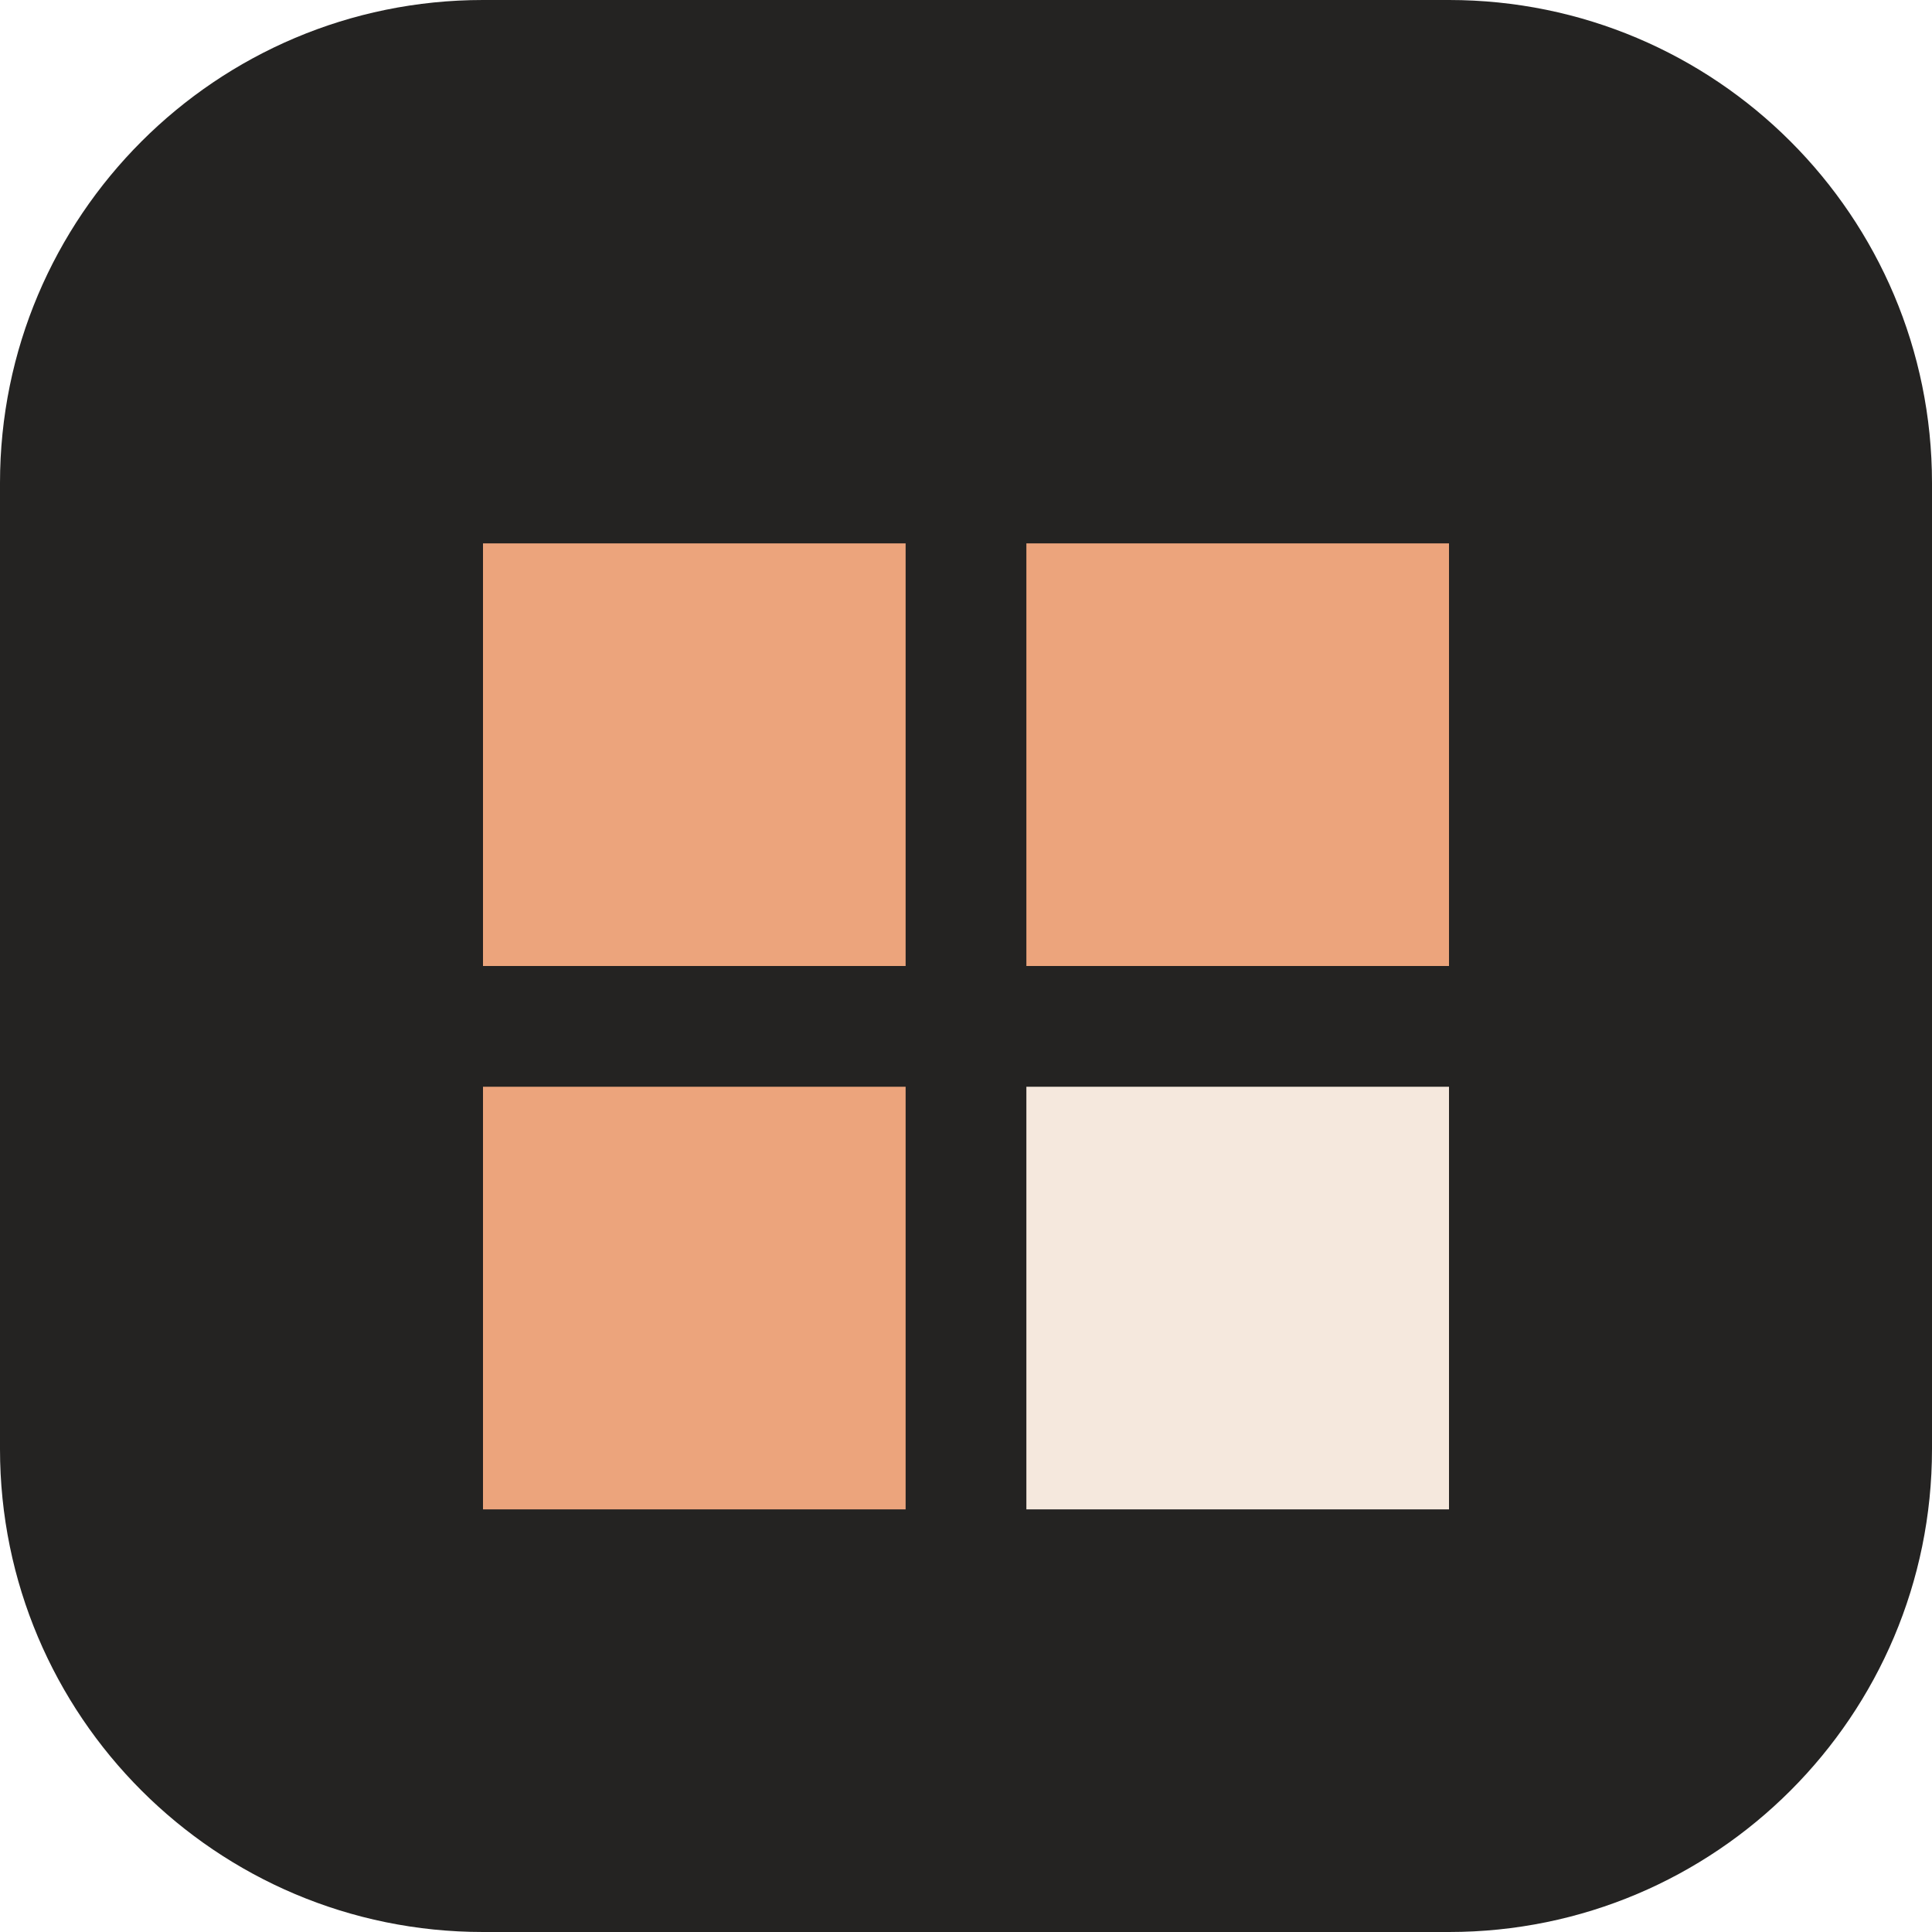
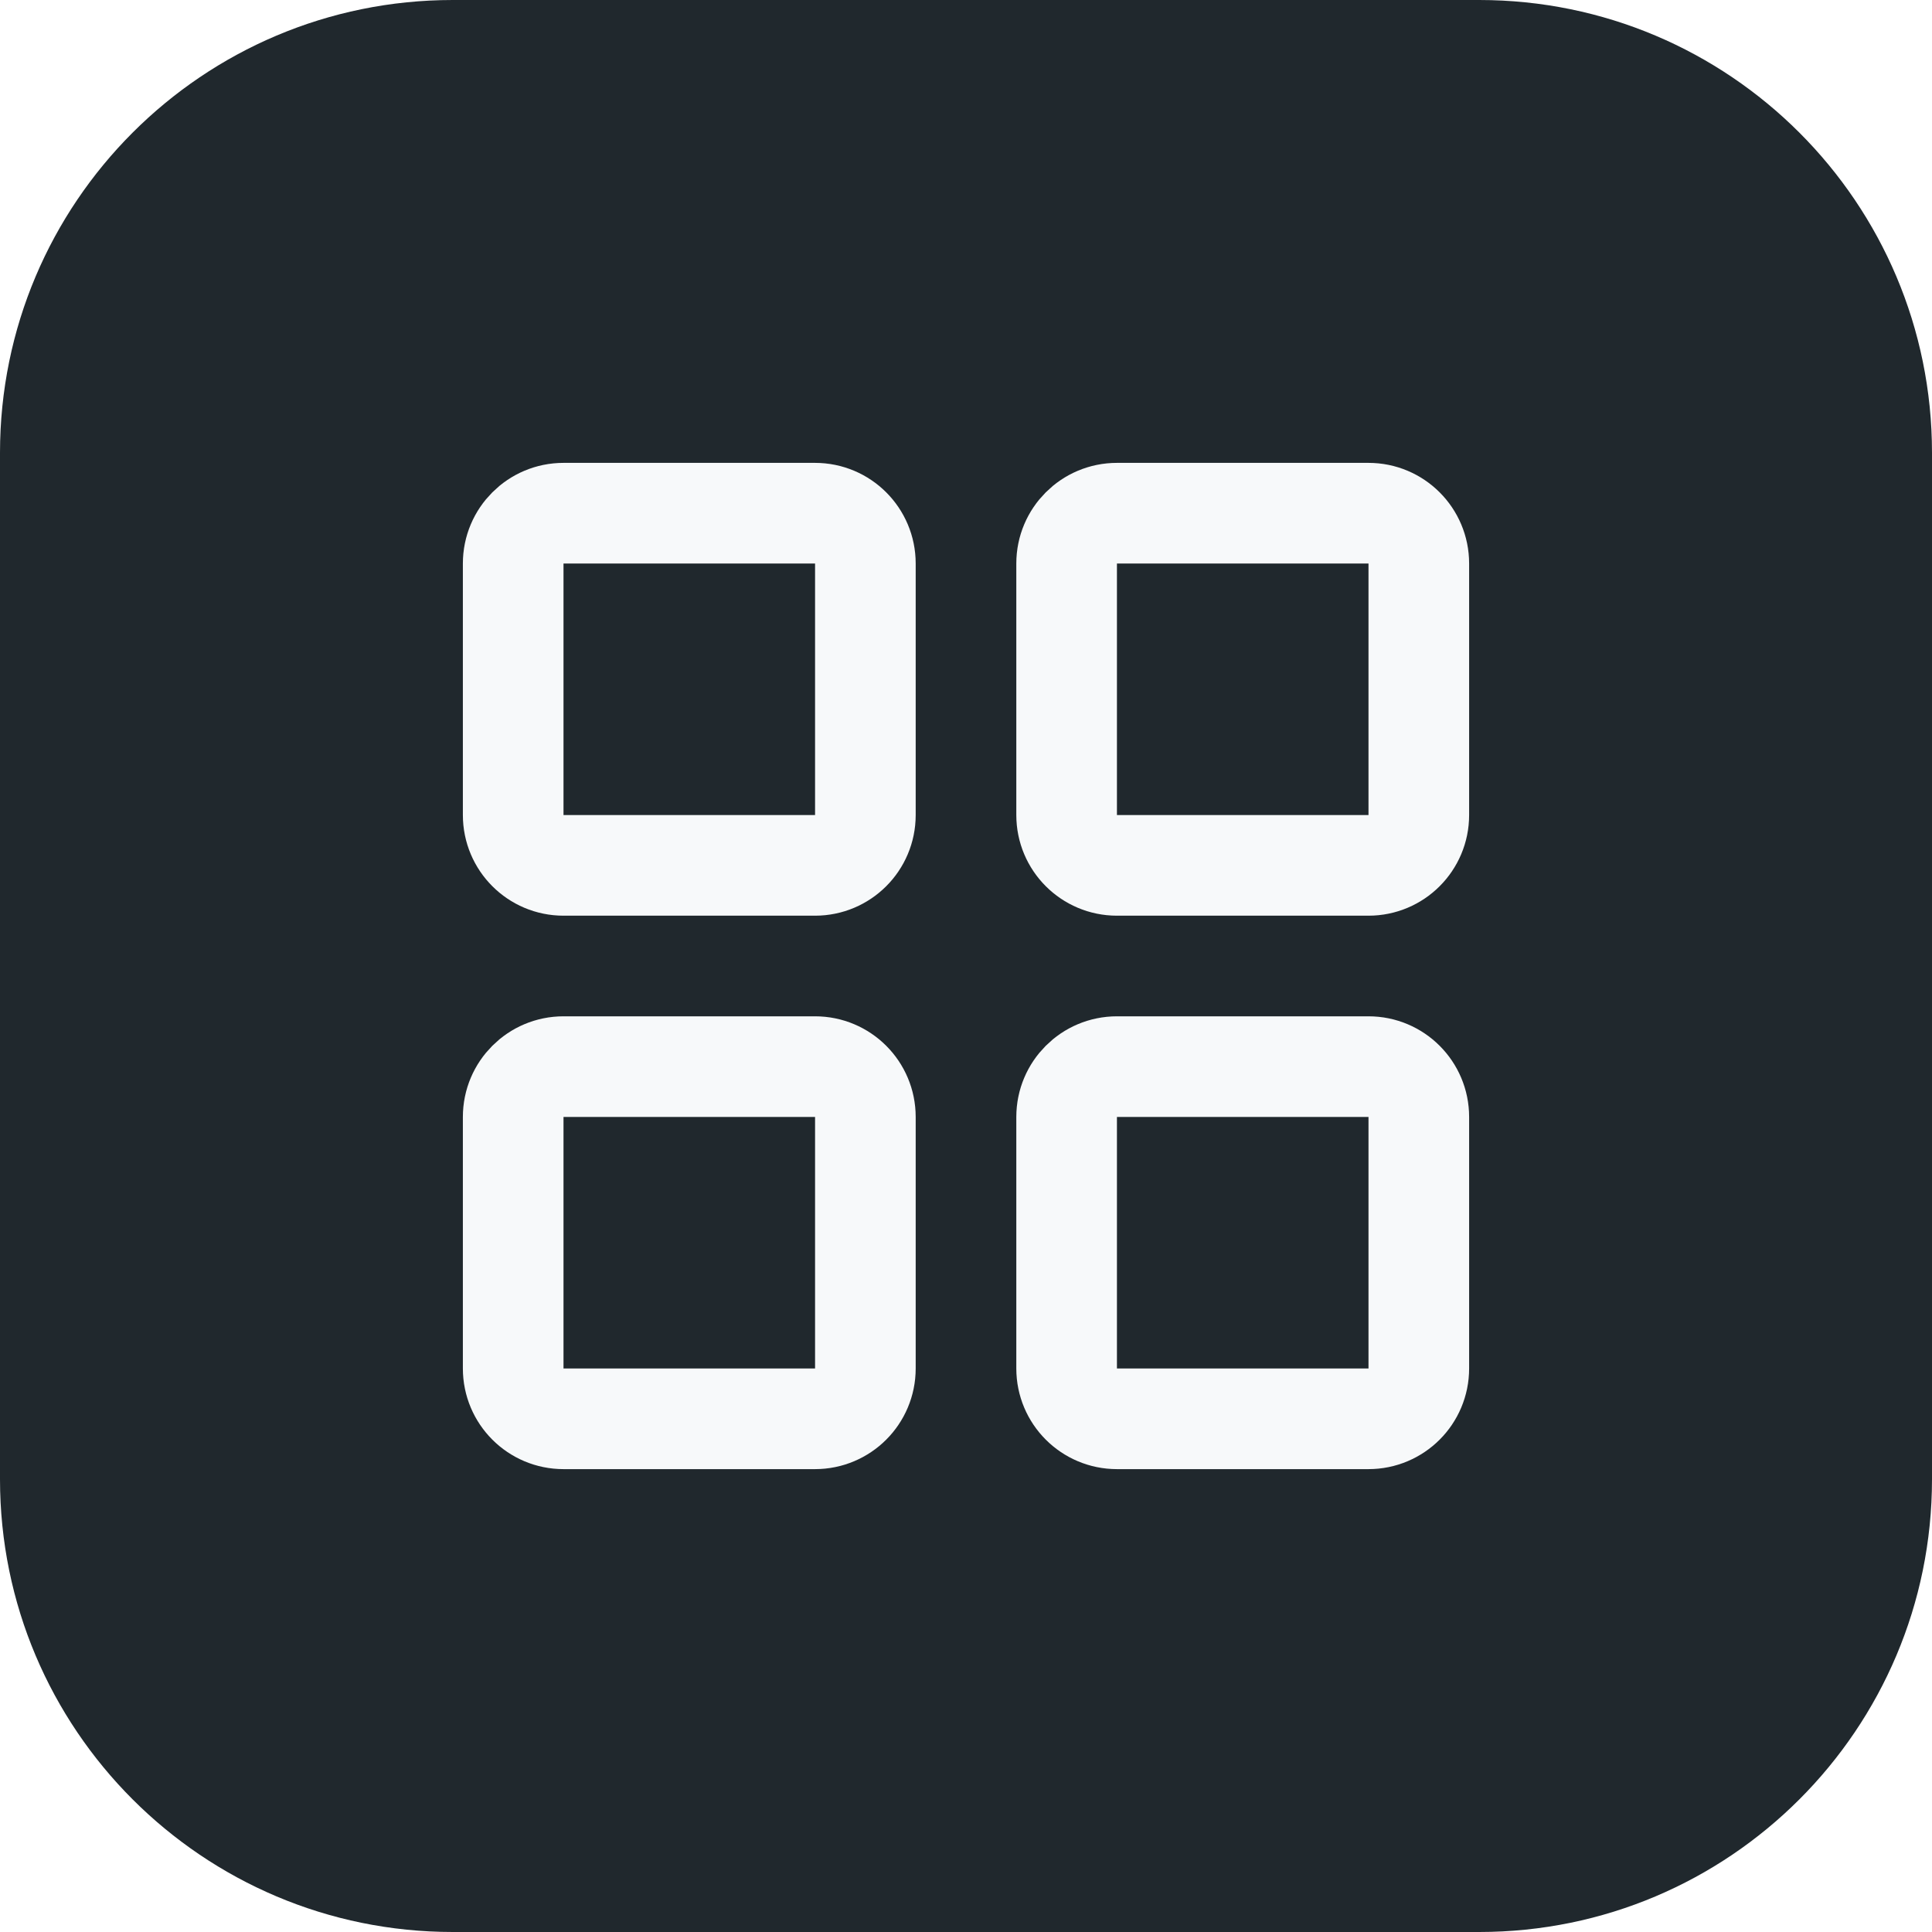
<svg xmlns="http://www.w3.org/2000/svg" width="64" height="64" viewBox="0 0 64 64">
-   <rect width="64" height="64" rx="16" fill="#242322" />
-   <path d="M16 18h14v14H16zm18 0h14v14H34zM16 36h14v14H16z" fill="#ECA47C" />
-   <path d="M34 36h14v14H34z" fill="#F5E8DD" />
+   <rect width="64" height="64" rx="15" fill="#20282d" />
+   <g transform="translate(12 12) scale(1.666667)" fill="none" stroke="#f7f9fa" stroke-width="2" stroke-linecap="round" stroke-linejoin="round">
+     <rect width="7" height="7" x="3" y="3" rx="1" />
+     <rect width="7" height="7" x="14" y="3" rx="1" />
+     <rect width="7" height="7" x="14" y="14" rx="1" />
+     <rect width="7" height="7" x="3" y="14" rx="1" />
+   </g>
</svg>
